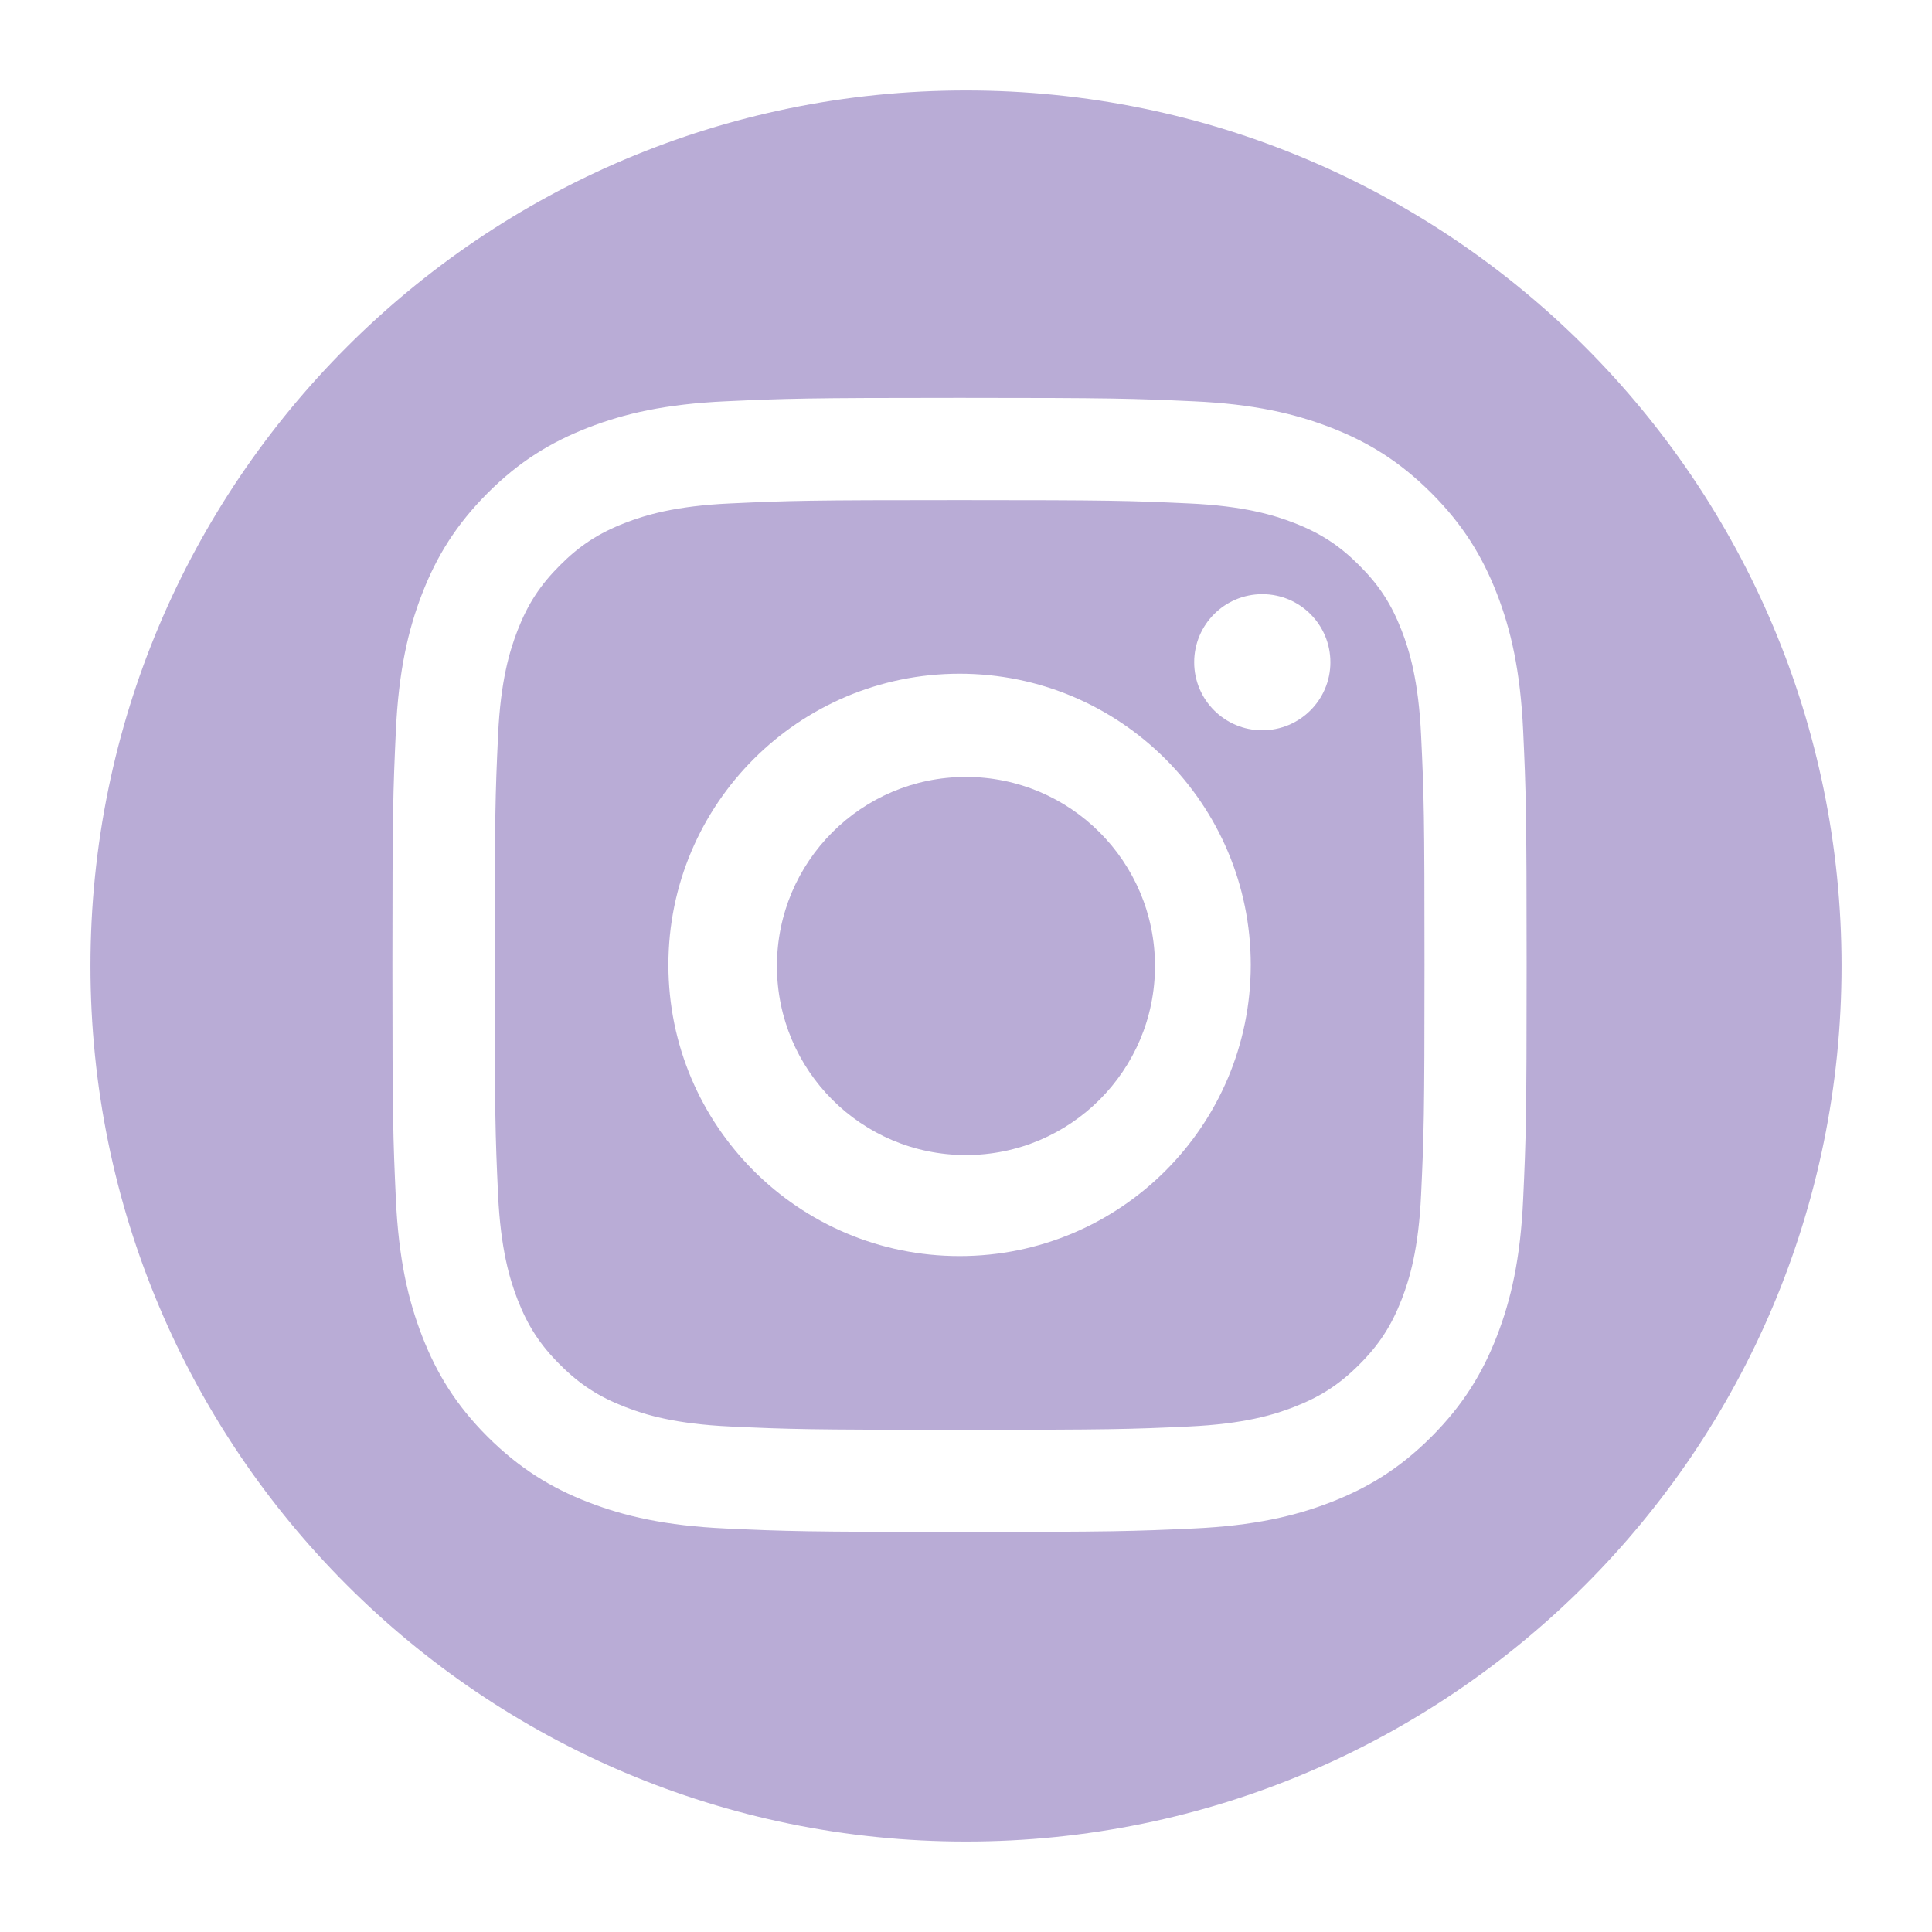
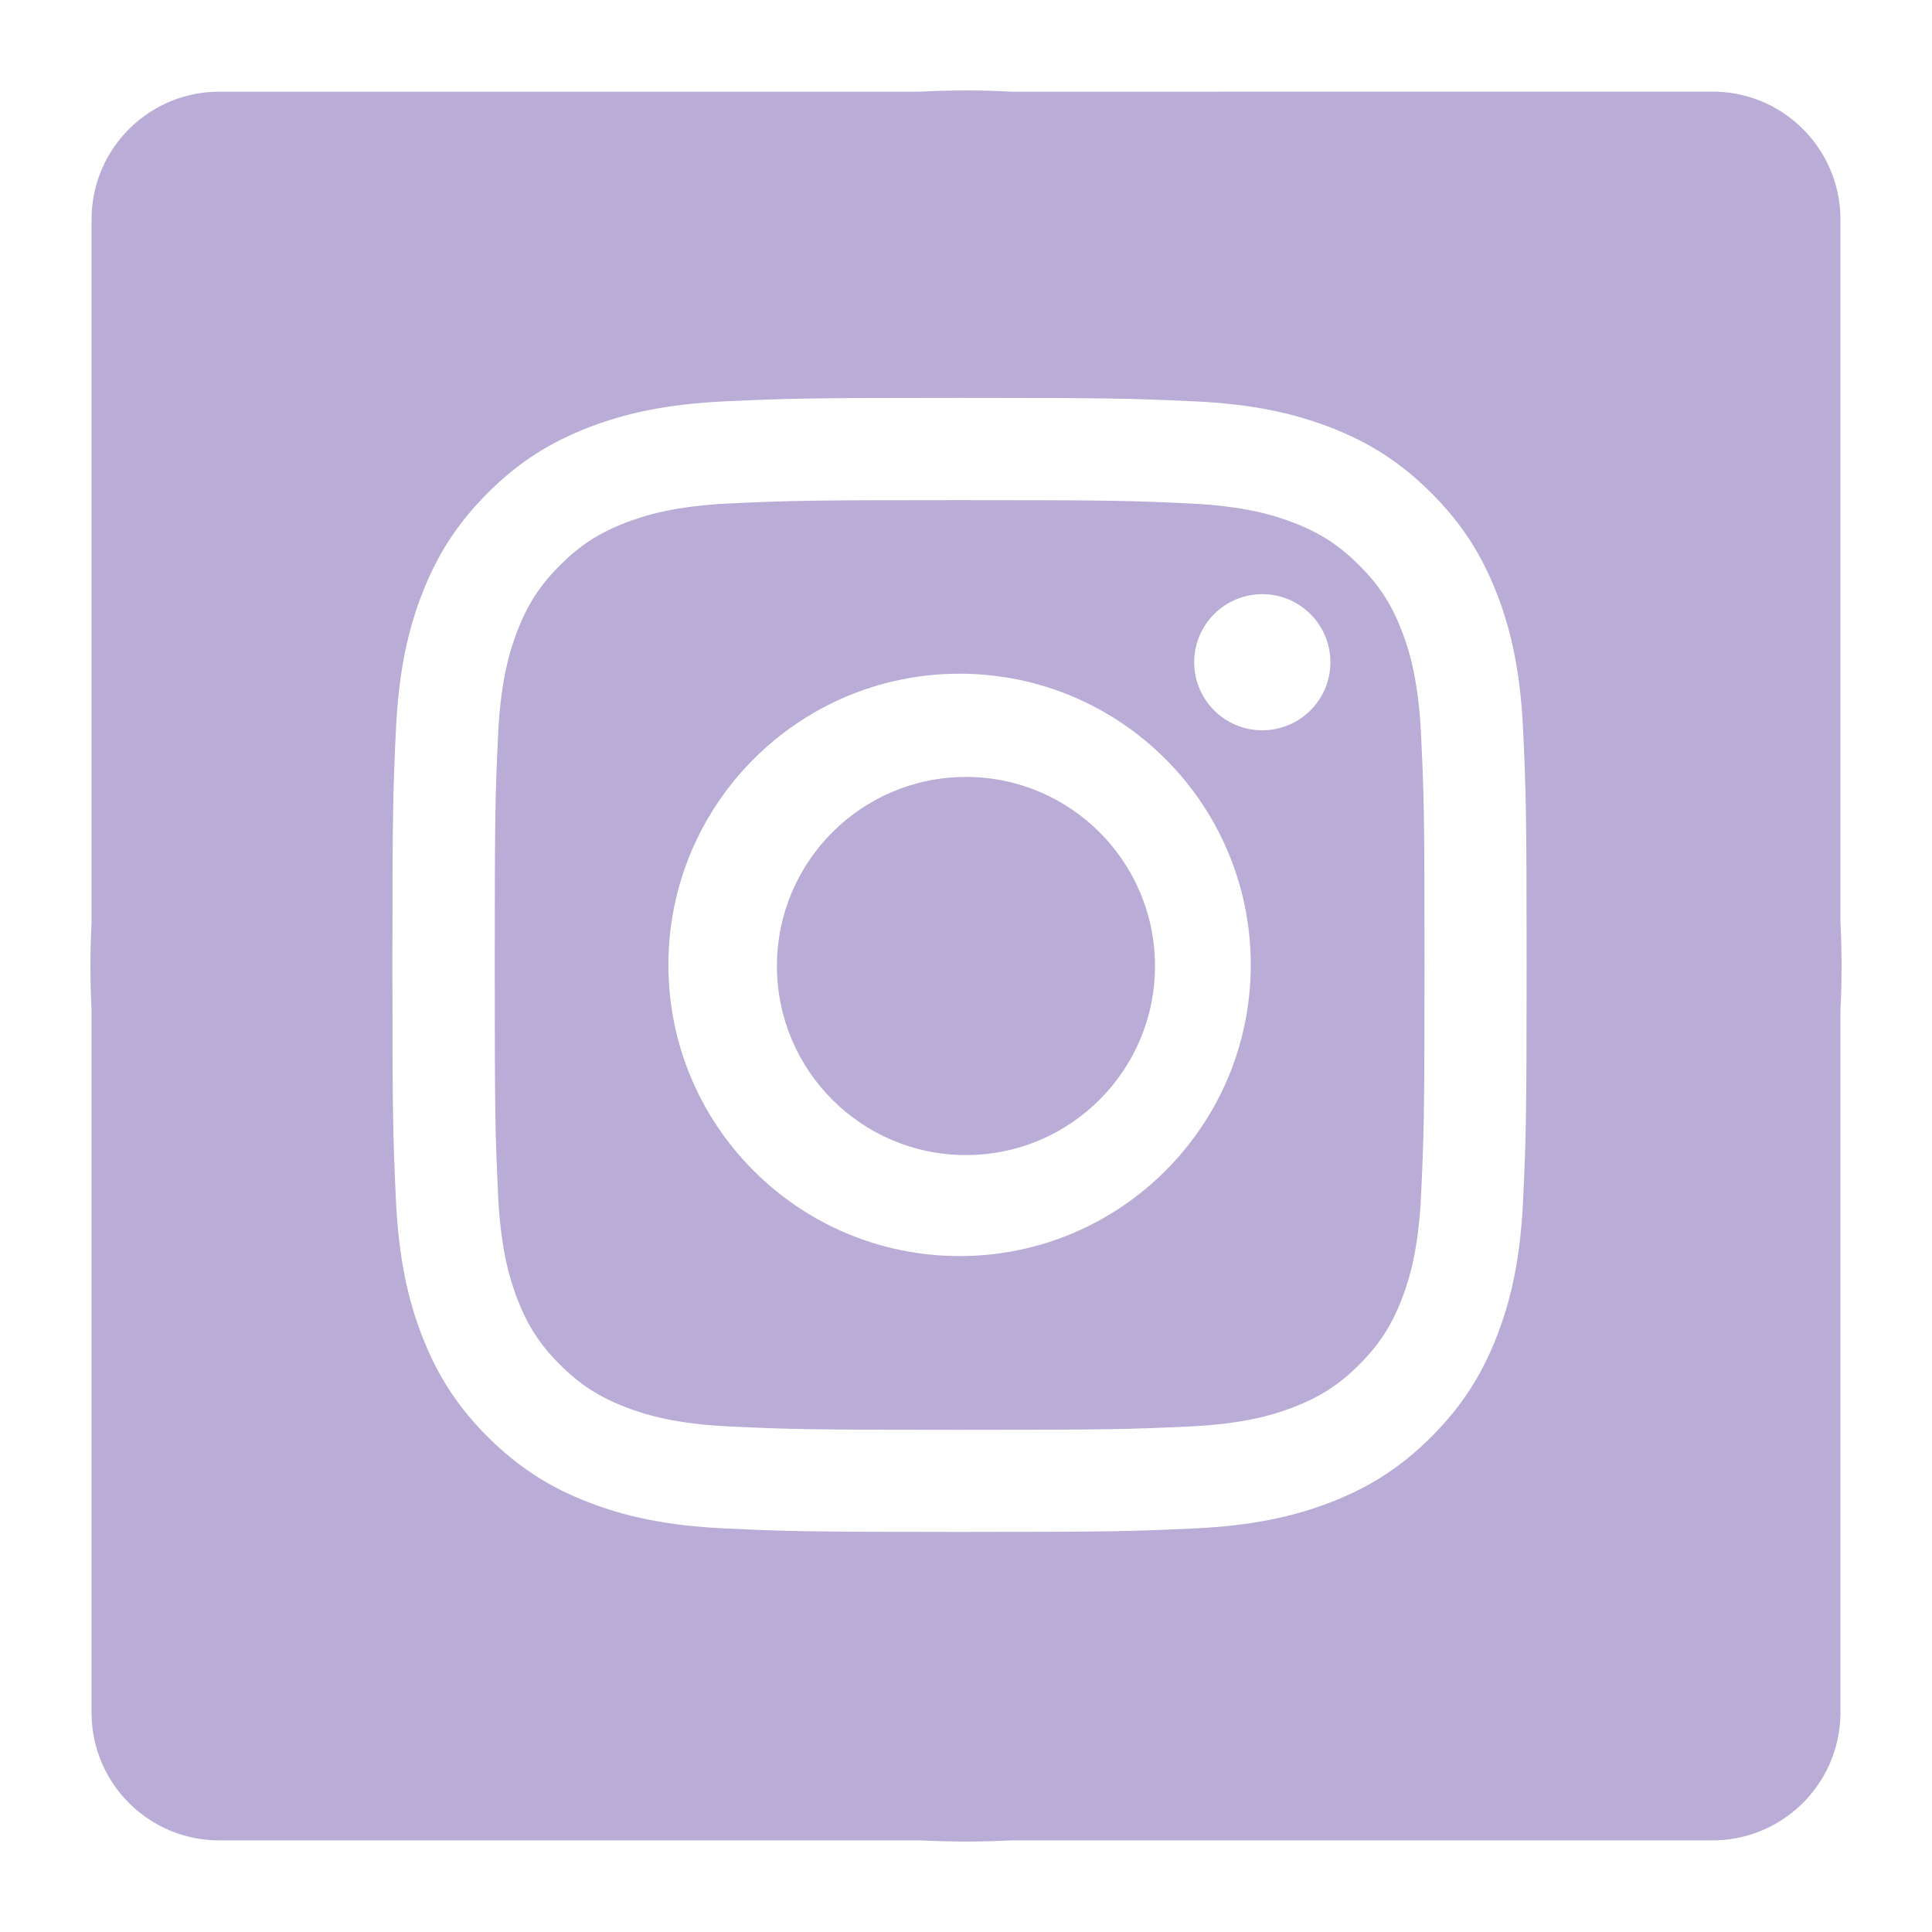
<svg xmlns="http://www.w3.org/2000/svg" id="Layer_1" version="1.1" viewBox="0 0 280 280">
  <defs>
    <style>
      .st0 {
        fill: #9b89c4;
      }

      .st1 {
-         isolation: isolate;
        opacity: .7;
      }
    </style>
  </defs>
  <g class="st1">
-     <path class="st0" d="M167.39,140c0,15.13-12.27,27.4-27.4,27.4s-27.39-12.27-27.39-27.4,12.27-27.4,27.39-27.4,27.4,12.27,27.4,27.4h0Z" />
-     <path class="st0" d="M140,13.11h0c-70.07,0-126.89,56.81-126.89,126.89h0c0,70.07,56.81,126.89,126.89,126.89h0c70.07,0,126.89-56.81,126.89-126.89h0c0-70.07-56.81-126.89-126.89-126.89h0ZM220.75,173.73c-.39,8.74-1.79,14.72-3.82,19.94-2.1,5.4-4.92,9.99-9.48,14.56-4.57,4.57-9.16,7.38-14.55,9.47-5.22,2.03-11.21,3.42-19.95,3.82-8.77.4-11.57.5-33.89.5s-25.11-.1-33.88-.5c-8.74-.4-14.72-1.79-19.95-3.82-5.4-2.09-9.98-4.92-14.56-9.47-4.57-4.57-7.38-9.16-9.48-14.56-2.03-5.22-3.42-11.2-3.82-19.94-.4-8.77-.5-11.57-.5-33.89s.1-25.11.5-33.88c.4-8.74,1.79-14.72,3.82-19.95,2.1-5.4,4.92-9.98,9.48-14.55s9.16-7.38,14.56-9.48c5.22-2.03,11.21-3.42,19.95-3.82,8.77-.4,11.57-.5,33.88-.5s25.12.1,33.89.5c8.74.39,14.72,1.79,19.95,3.82,5.4,2.09,9.98,4.92,14.55,9.48,4.57,4.57,7.38,9.16,9.48,14.55,2.03,5.22,3.42,11.21,3.82,19.95.4,8.77.5,11.56.5,33.88s-.1,25.11-.5,33.89h0ZM203.14,91.38c-1.49-3.84-3.27-6.58-6.15-9.45-2.88-2.88-5.61-4.66-9.45-6.15-2.9-1.12-7.24-2.46-15.26-2.82-8.67-.4-11.27-.48-33.21-.48s-24.54.08-33.21.48c-8,.36-12.36,1.7-15.26,2.82-3.84,1.49-6.58,3.27-9.45,6.15-2.88,2.88-4.66,5.61-6.15,9.45-1.12,2.9-2.46,7.24-2.82,15.26-.4,8.66-.48,11.26-.48,33.21s.08,24.54.48,33.21c.37,8,1.7,12.36,2.82,15.26,1.49,3.84,3.27,6.58,6.15,9.45,2.88,2.88,5.61,4.65,9.45,6.14,2.9,1.13,7.24,2.46,15.26,2.83,8.66.4,11.26.48,33.21.48s24.55-.08,33.21-.48c8.02-.37,12.36-1.7,15.26-2.83,3.84-1.49,6.58-3.27,9.45-6.14s4.66-5.61,6.15-9.45c1.12-2.9,2.46-7.24,2.82-15.26.4-8.67.49-11.27.49-33.21s-.08-24.54-.49-33.21c-.37-8.02-1.7-12.36-2.82-15.26h0ZM139.07,182.04c-23.31,0-42.2-18.9-42.2-42.2s18.9-42.2,42.2-42.2,42.2,18.9,42.2,42.2-18.9,42.2-42.2,42.2h0ZM182.94,105.84c-5.45,0-9.87-4.41-9.87-9.86s4.41-9.87,9.87-9.87,9.87,4.42,9.87,9.87-4.42,9.86-9.87,9.86h0Z" />
+     <path class="st0" d="M139.99,112.6c-15.12,0-27.39,12.27-27.39,27.4s12.26,27.4,27.39,27.4,27.4-12.27,27.4-27.4-12.28-27.4-27.4-27.4Z" />
+     <path class="st0" d="M266.89,140c0-2.14-.05-4.28-.16-6.39V31.55c-.15-10.23-8.56-18.41-18.77-18.27h0s-101.19.01-101.19.01c-2.24-.12-4.5-.18-6.77-.18h0c-2.27,0-4.53.06-6.77.18H31.97c-10.2-.11-18.57,8.07-18.7,18.27v102.05c-.11,2.12-.16,4.25-.16,6.39s.05,4.28.16,6.39v102.04c.12,10.22,8.49,18.4,18.7,18.29h101.43c2.19.11,4.39.17,6.6.17s4.42-.06,6.6-.17h101.36c10.23.12,18.63-8.06,18.77-18.29v-102.04c.11-2.12.16-4.25.16-6.39ZM221.25,139.84c0,22.32-.1,25.11-.5,33.89-.39,8.74-1.79,14.72-3.82,19.94-2.1,5.4-4.92,9.99-9.48,14.56-4.57,4.57-9.16,7.38-14.55,9.47-5.22,2.03-11.21,3.42-19.95,3.82-8.77.4-11.57.5-33.89.5s-25.11-.1-33.88-.5c-8.74-.4-14.72-1.79-19.95-3.82-5.4-2.09-9.98-4.92-14.56-9.47-4.57-4.57-7.38-9.16-9.48-14.56-2.03-5.22-3.42-11.2-3.82-19.94-.4-8.77-.5-11.57-.5-33.89s.1-25.11.5-33.88c.4-8.74,1.79-14.72,3.82-19.95,2.1-5.4,4.92-9.98,9.48-14.55s9.16-7.38,14.56-9.48c5.22-2.03,11.21-3.42,19.95-3.82,8.77-.4,11.57-.5,33.88-.5s25.12.1,33.89.5c8.74.39,14.72,1.79,19.95,3.82,5.4,2.09,9.98,4.92,14.55,9.48,4.57,4.57,7.38,9.16,9.48,14.55,2.03,5.22,3.42,11.21,3.82,19.95.4,8.77.5,11.56.5,33.88Z" />
+     <path class="st0" d="M203.14,91.38h0c-1.49-3.84-3.27-6.58-6.15-9.45-2.88-2.88-5.61-4.66-9.45-6.15-2.9-1.12-7.24-2.46-15.26-2.82-8.67-.4-11.27-.48-33.21-.48s-24.54.08-33.21.48c-8,.36-12.36,1.7-15.26,2.82-3.84,1.49-6.58,3.27-9.45,6.15-2.88,2.88-4.66,5.61-6.15,9.45-1.12,2.9-2.46,7.24-2.82,15.26-.4,8.66-.48,11.26-.48,33.21s.08,24.54.48,33.21c.37,8,1.7,12.36,2.82,15.26,1.49,3.84,3.27,6.58,6.15,9.45,2.88,2.88,5.61,4.65,9.45,6.14,2.9,1.13,7.24,2.46,15.26,2.83,8.66.4,11.26.48,33.21.48s24.55-.08,33.21-.48c8.02-.37,12.36-1.7,15.26-2.83,3.84-1.49,6.58-3.27,9.45-6.14s4.66-5.61,6.15-9.45c1.12-2.9,2.46-7.24,2.82-15.26.4-8.67.49-11.27.49-33.21s-.08-24.54-.49-33.21c-.37-8.02-1.7-12.36-2.82-15.26ZM139.07,182.04c-23.31,0-42.2-18.9-42.2-42.2s18.9-42.2,42.2-42.2,42.2,18.9,42.2,42.2-18.9,42.2-42.2,42.2ZM182.94,105.84c-5.45,0-9.87-4.41-9.87-9.86s4.41-9.87,9.87-9.87,9.87,4.42,9.87,9.87-4.42,9.86-9.87,9.86Z" />
  </g>
</svg>
